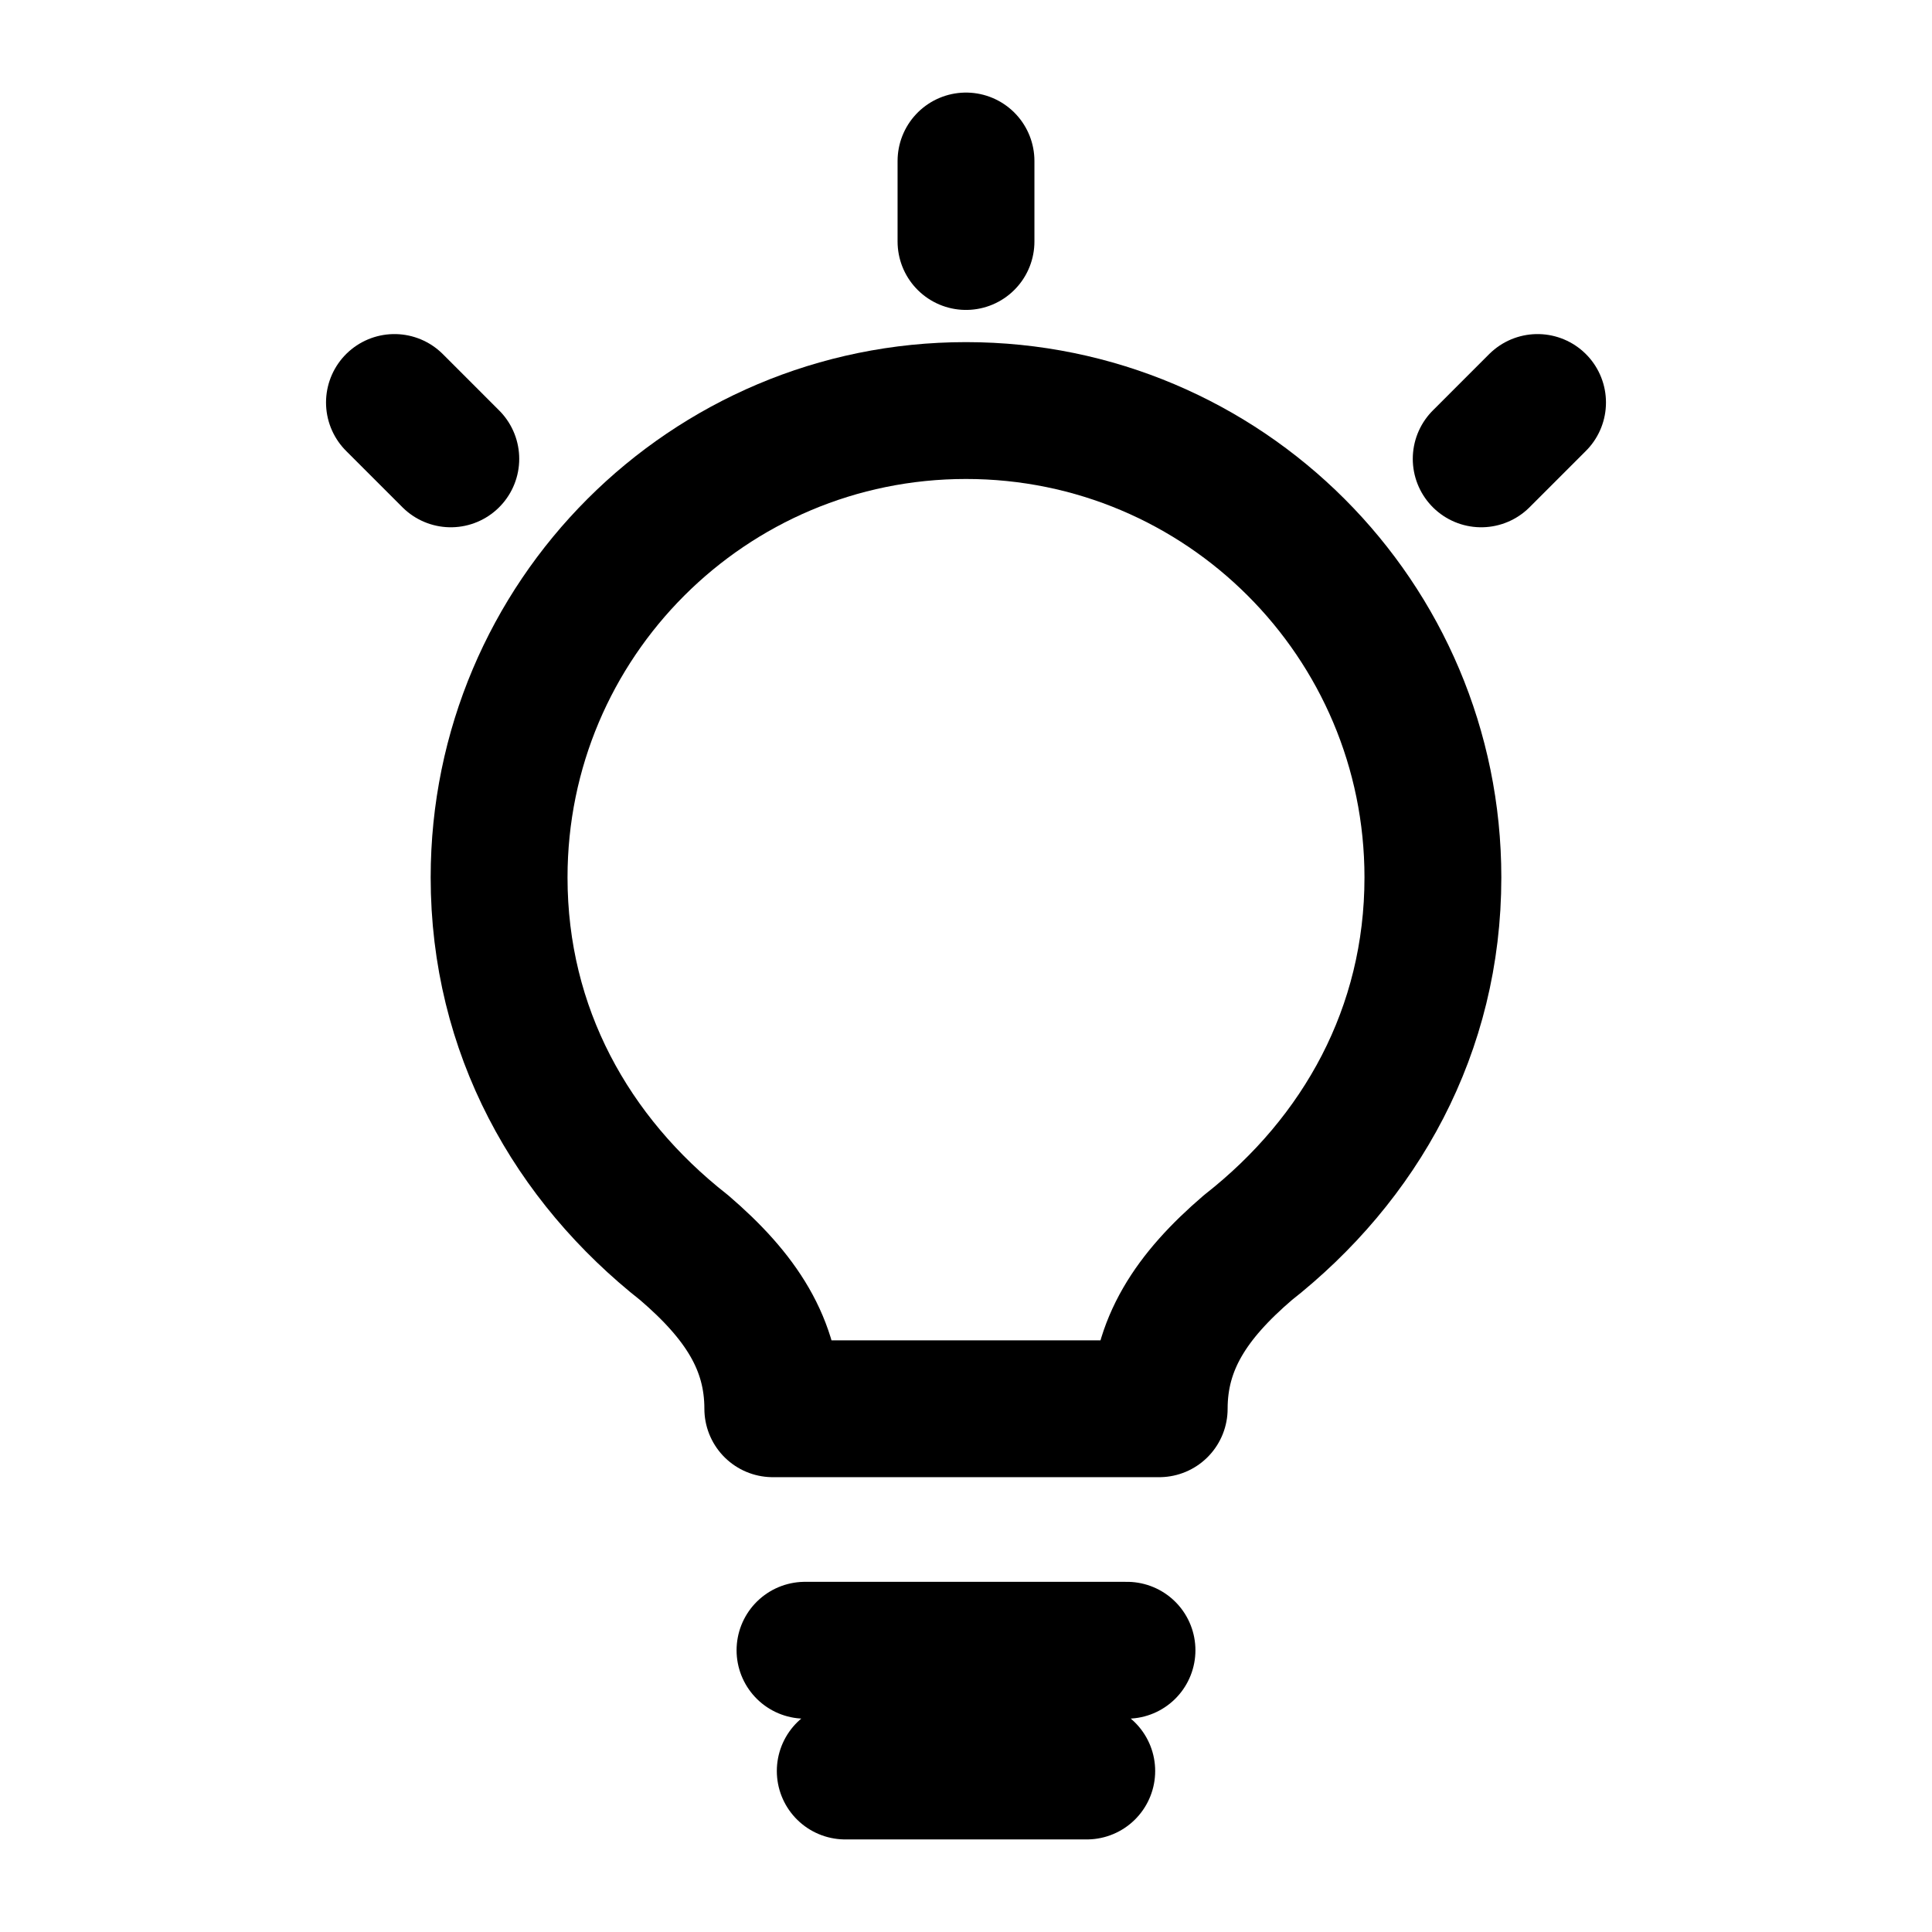
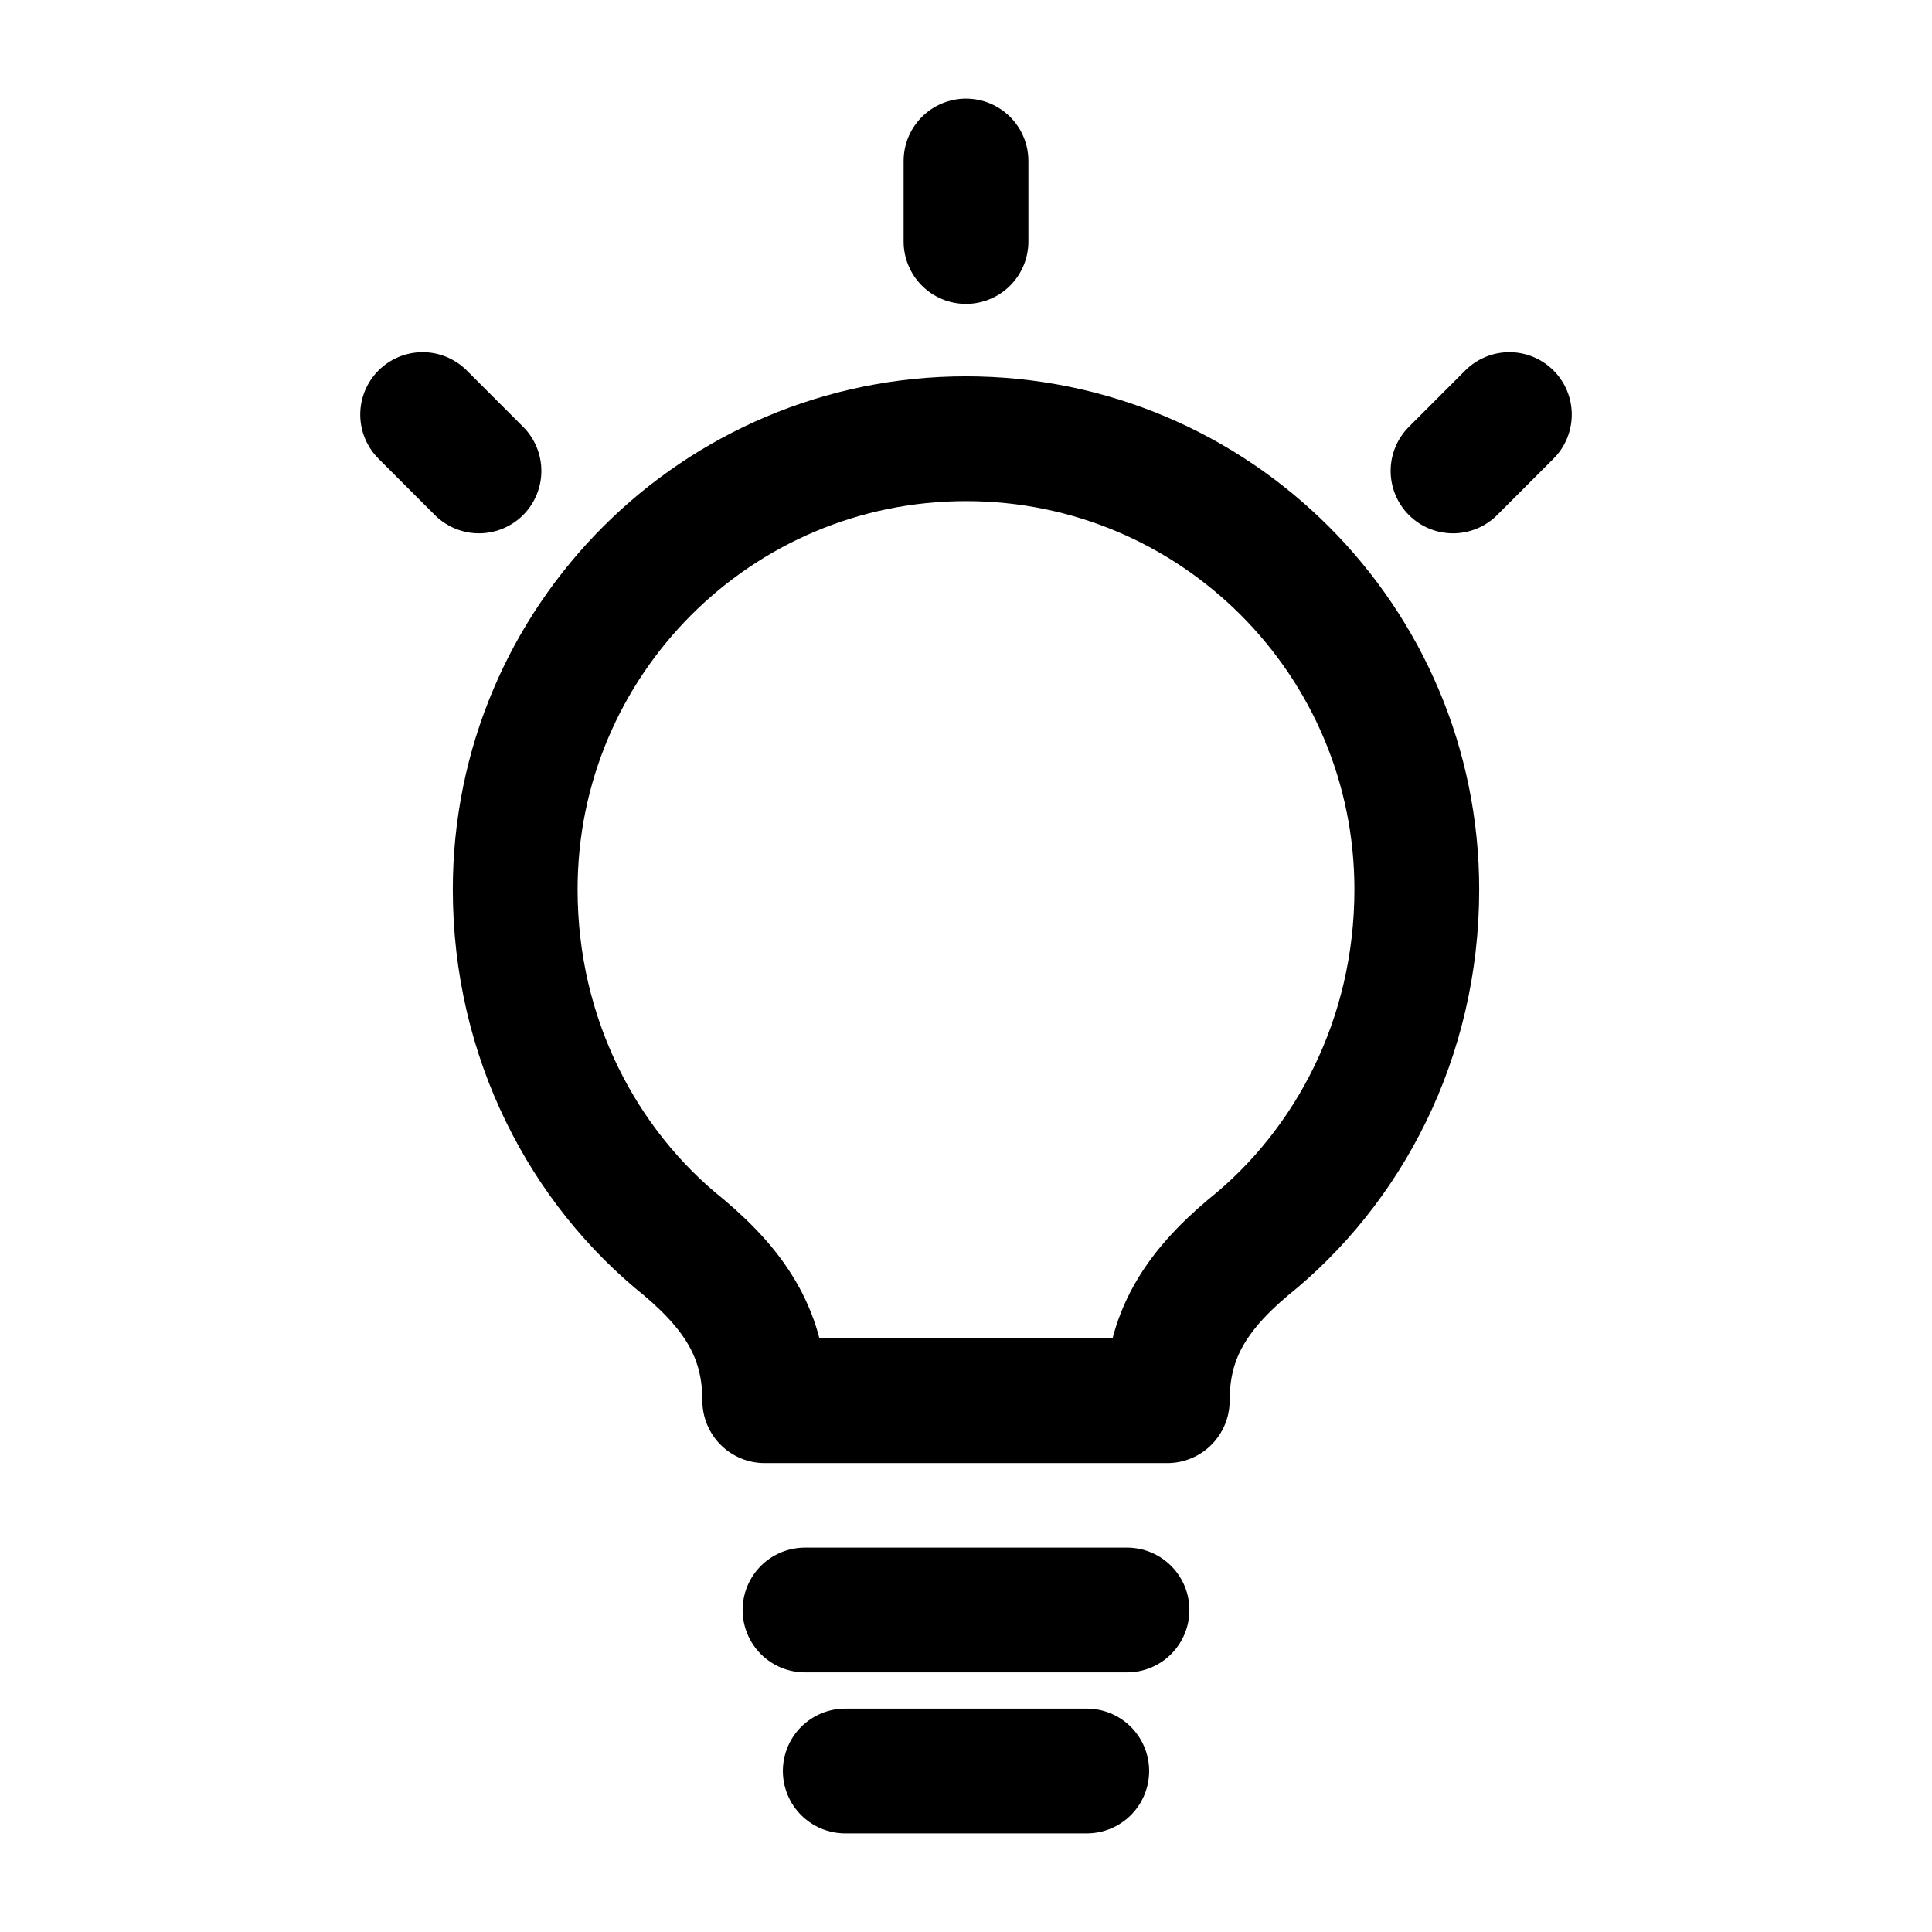
- <svg xmlns="http://www.w3.org/2000/svg" viewBox="0 0 24 24" fill="none" stroke="currentColor" stroke-width="1.7" stroke-linecap="round" stroke-linejoin="round">
-   <path d="M8.5 15.5c-1.4-1.1-2.3-2.7-2.3-4.6a5.8 5.8 0 1 1 11.6 0c0 1.9-.9 3.5-2.3 4.6-.7.6-1.1 1.2-1.1 2H9.6c0-.8-.4-1.4-1.1-2z" />
-   <path d="M10 20.5h4M10.5 22h3M12 2v1M4.9 5l.7.7M19.1 5l-.7.7" />
+ <svg xmlns="http://www.w3.org/2000/svg" viewBox="0 0 24 24" fill="none" stroke="currentColor" stroke-width="1.55" stroke-linecap="round" stroke-linejoin="round">
+   <path d="M8.5 15.5c-1.25-1-2.1-2.6-2.1-4.45a5.6 5.6 0 1 1 11.2 0c0 1.85-.85 3.45-2.1 4.45-.65.55-1 1.1-1 1.9H9.5c0-.8-.35-1.35-1-1.9z" />
+   <path d="M10 20h4M10.5 22h3M12 2v1M5.25 5.15l.7.7M18.75 5.15l-.7.7" />
</svg>
